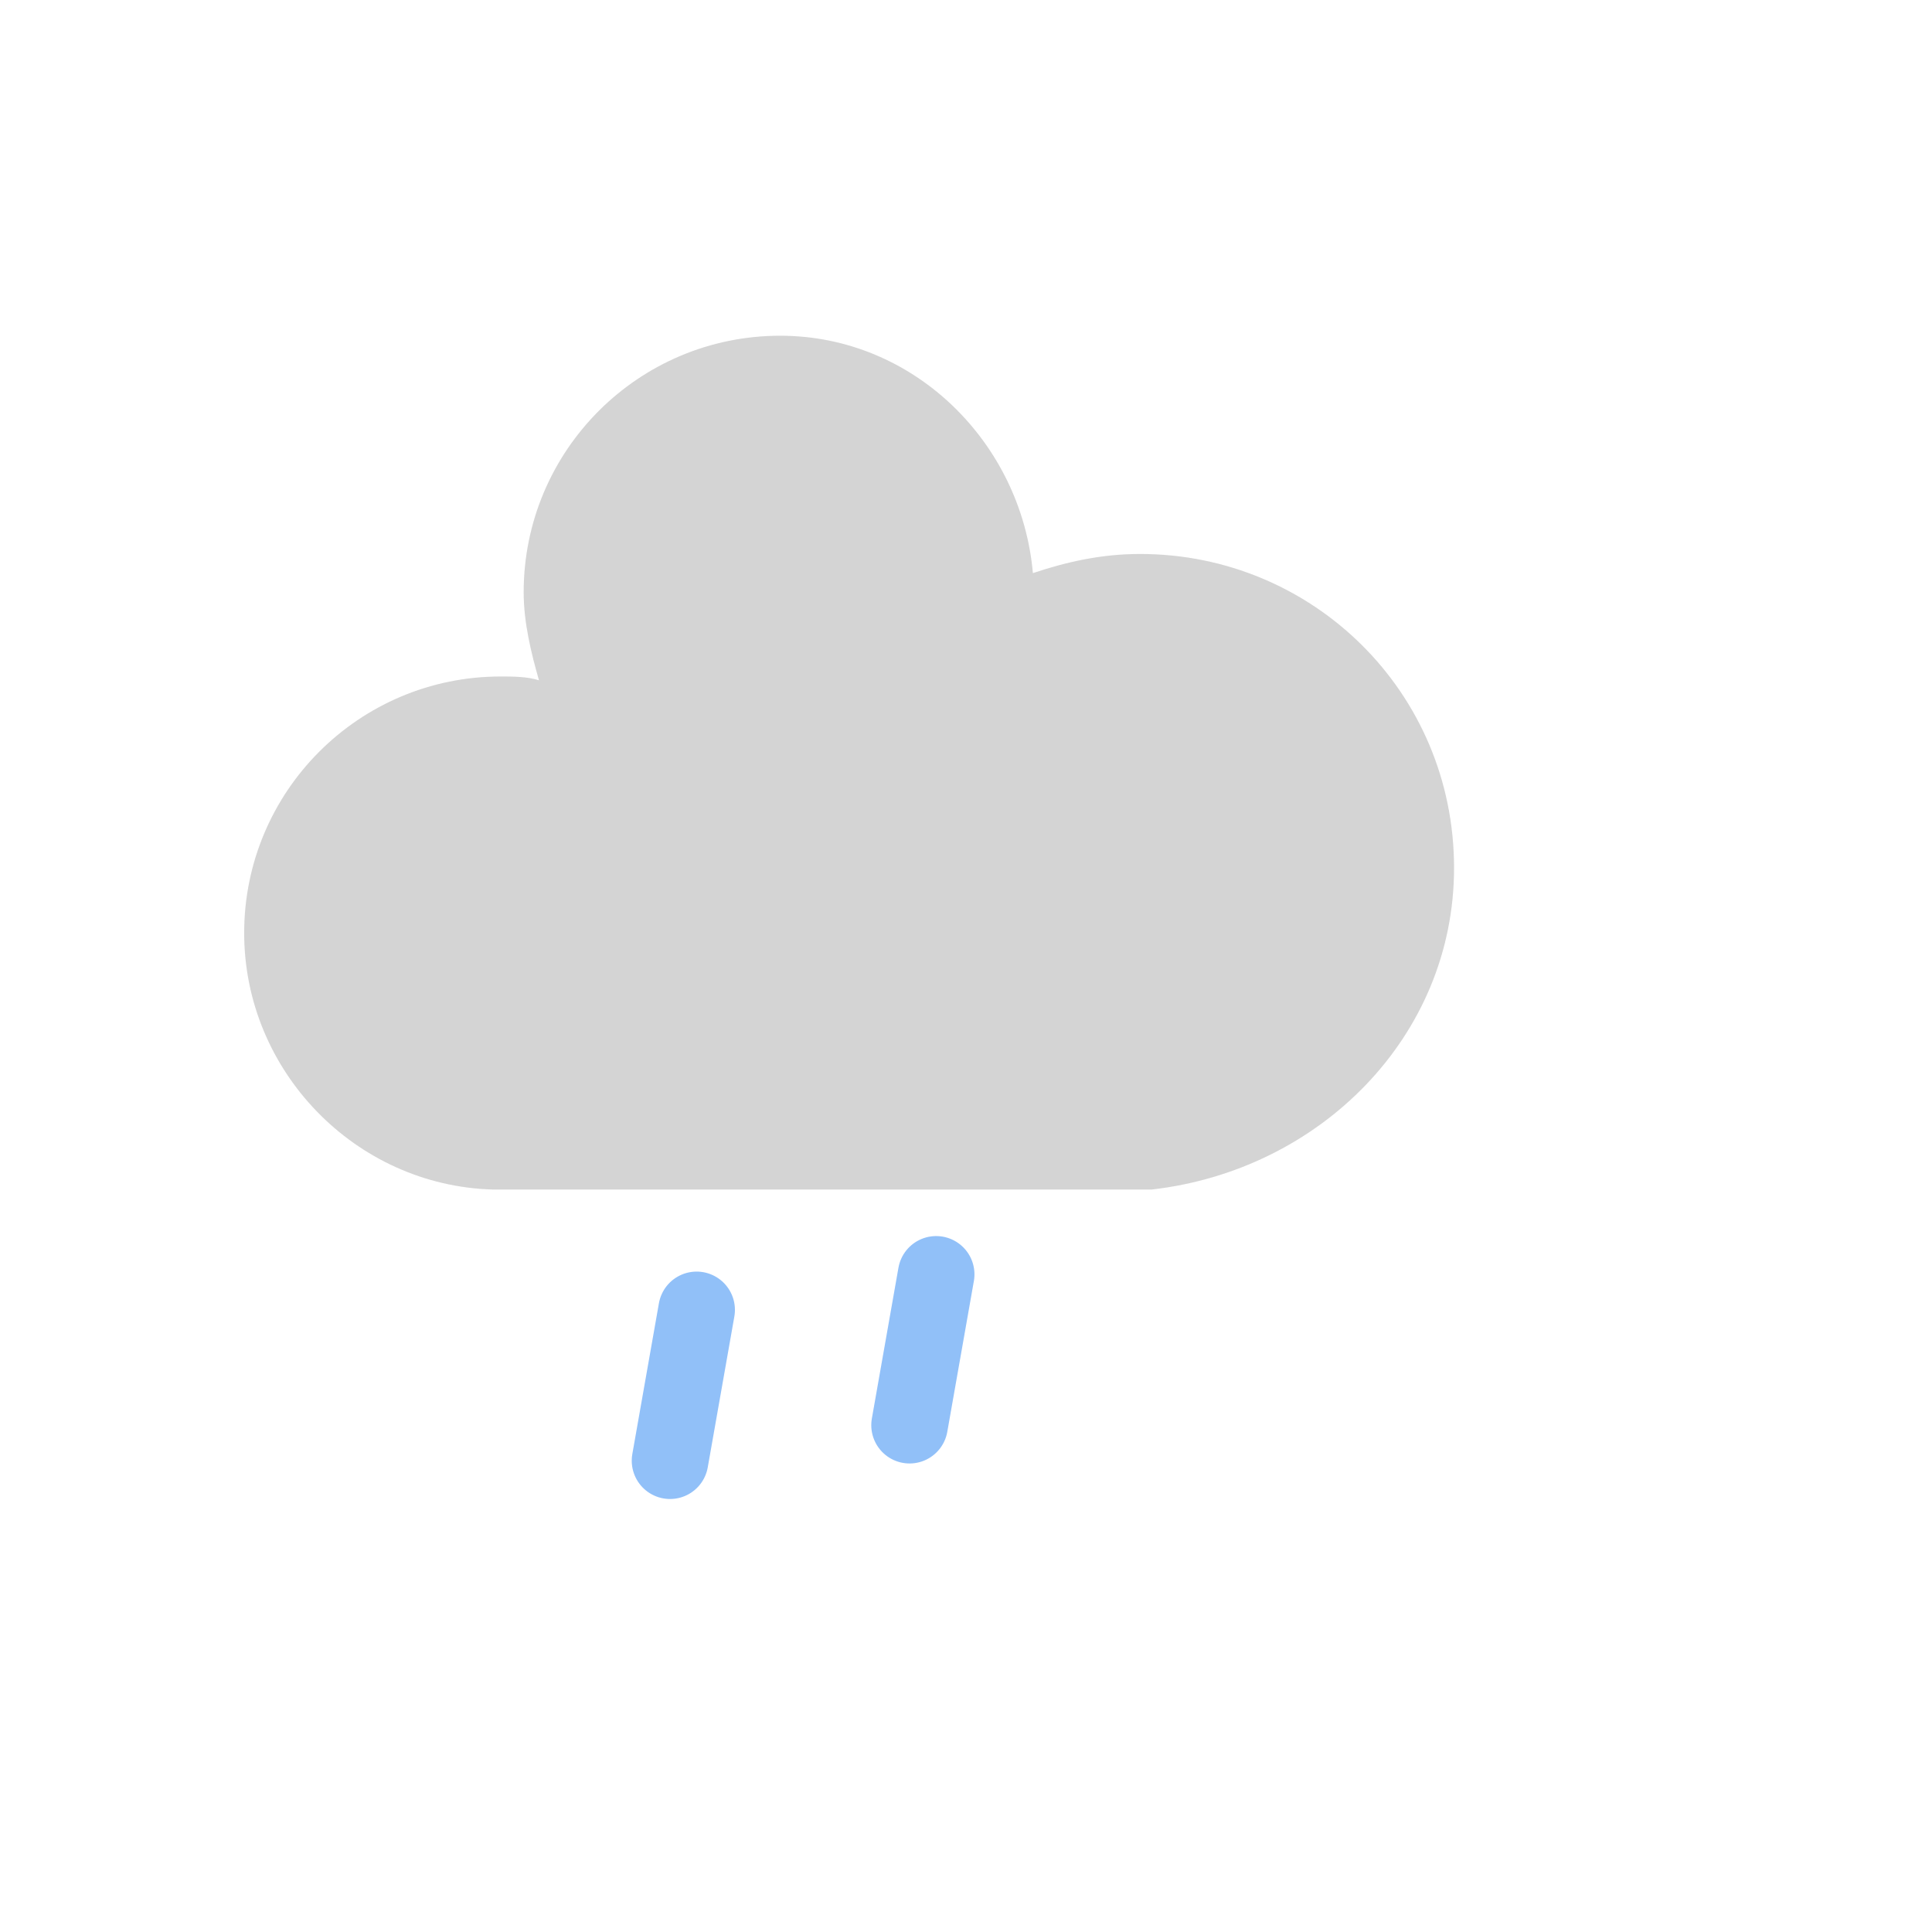
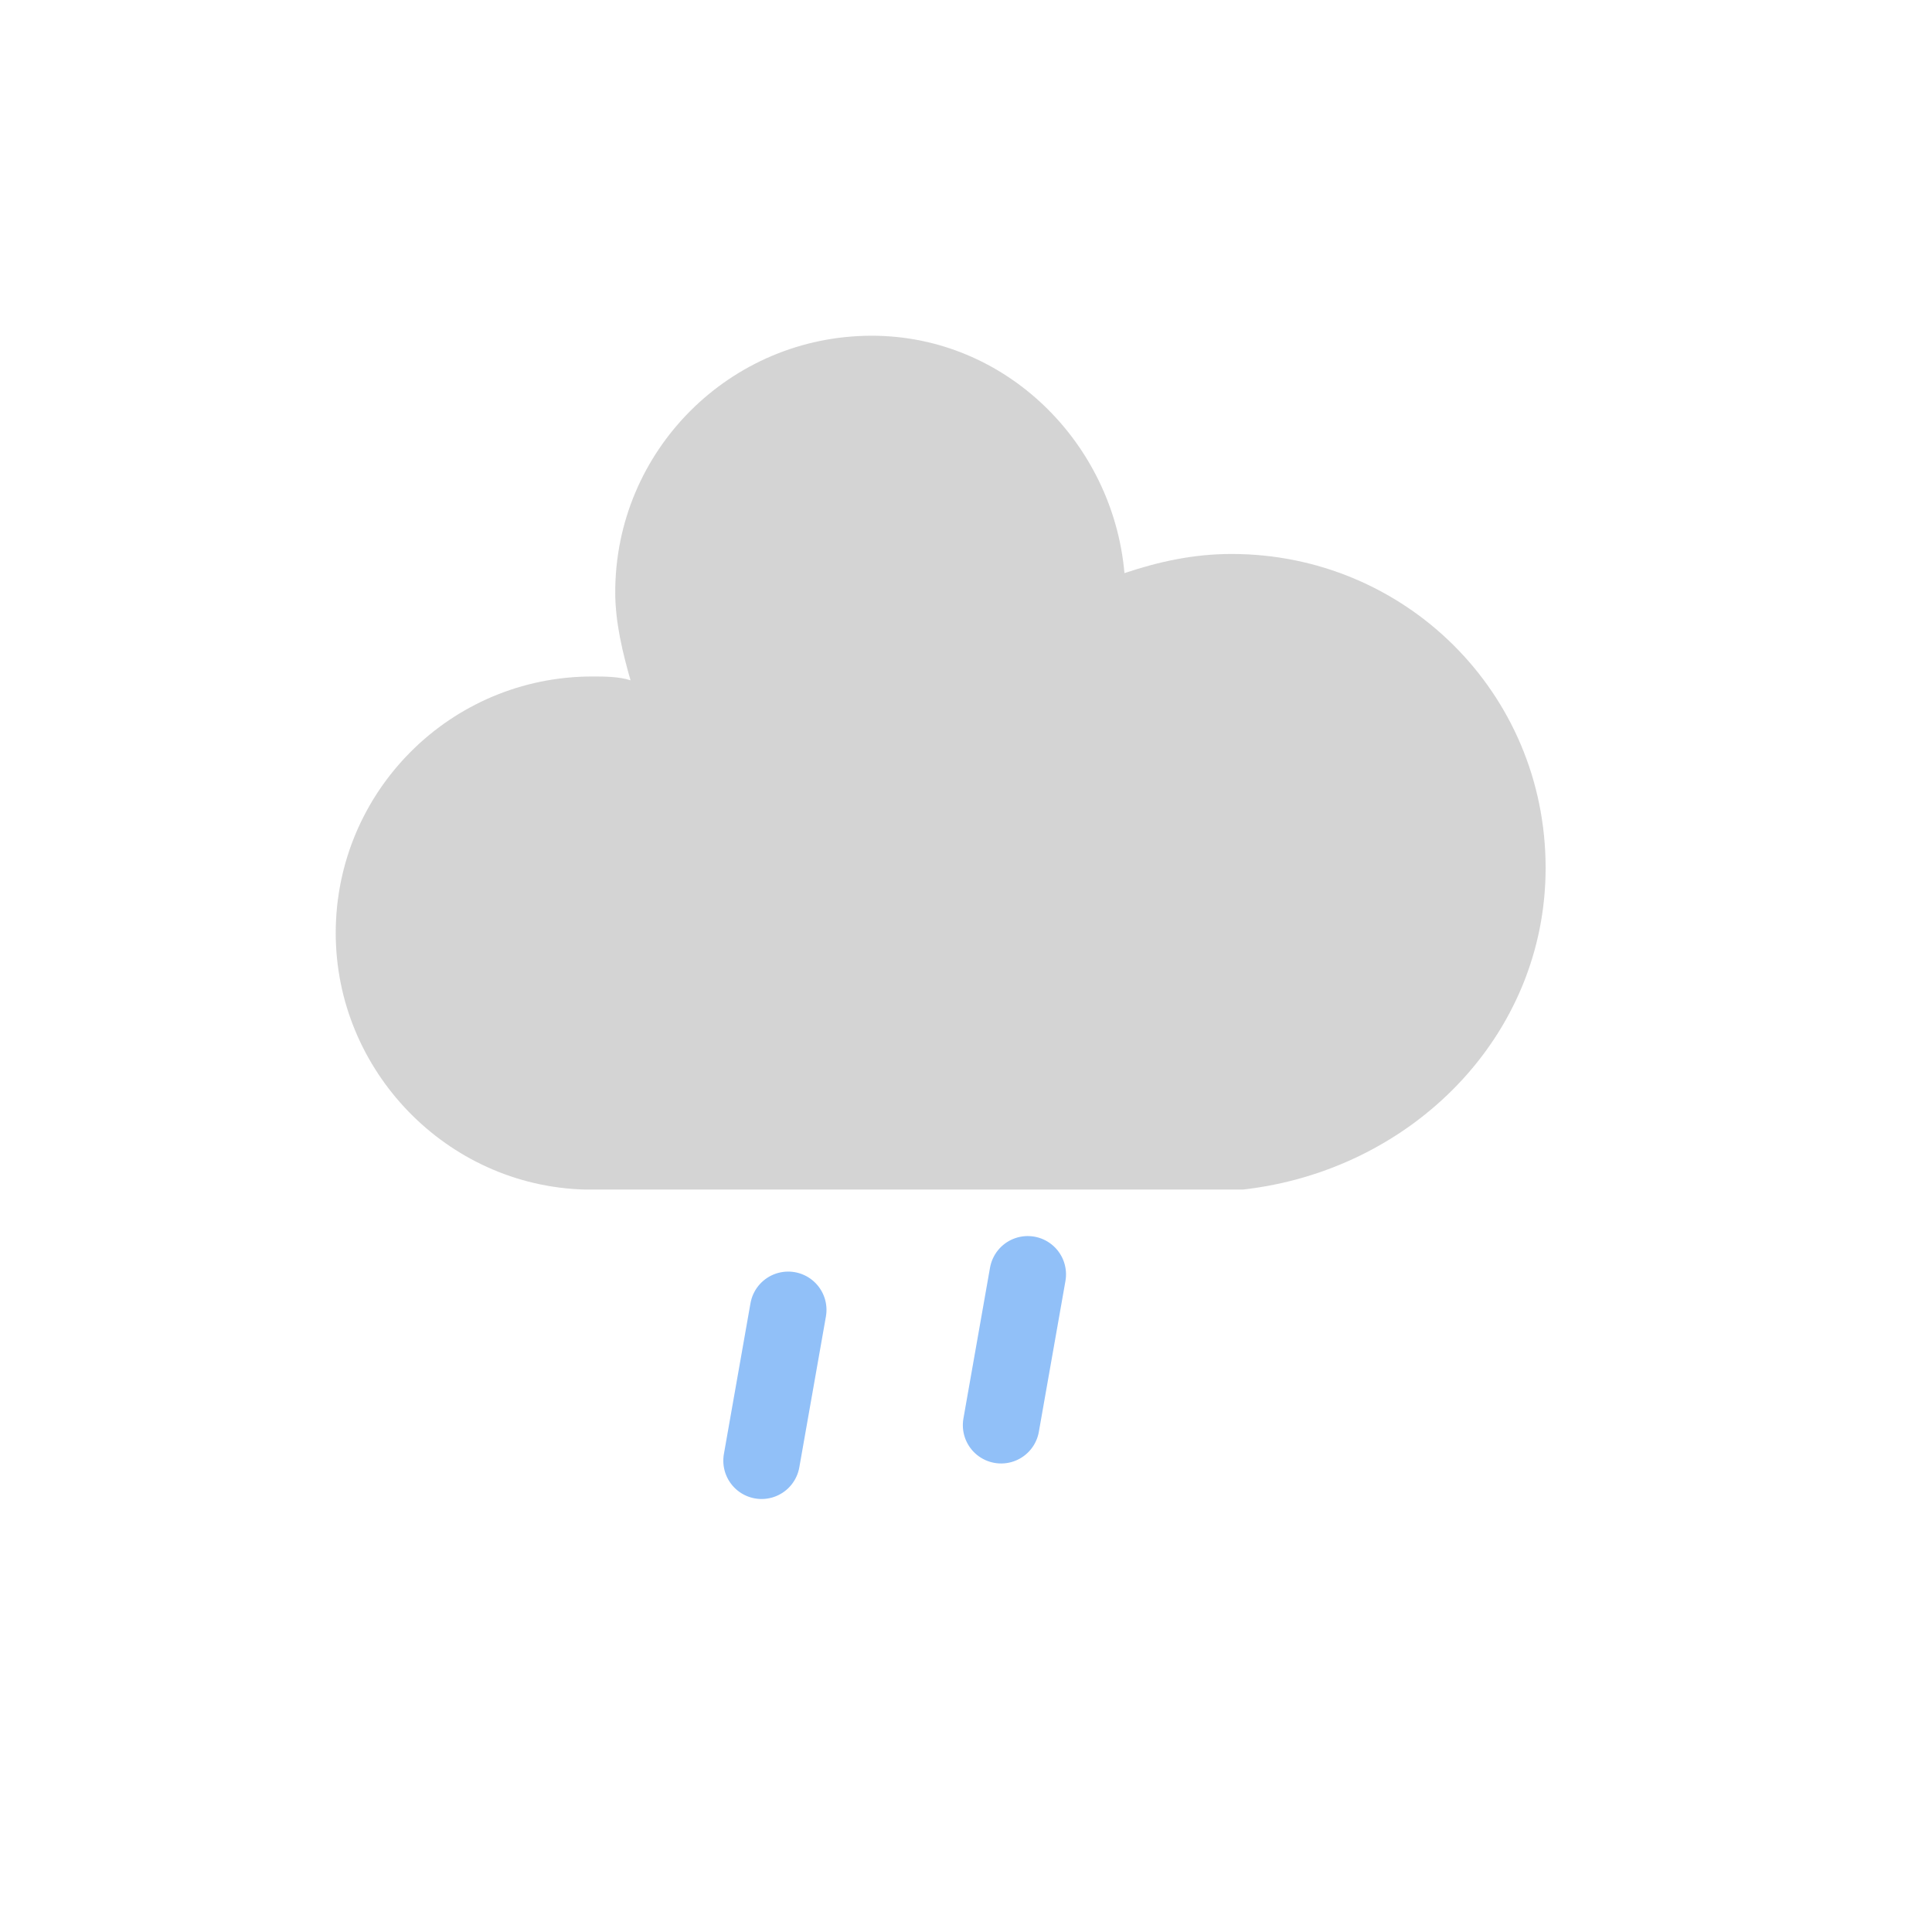
<svg xmlns="http://www.w3.org/2000/svg" version="1.1" width="63.3" height="63.3" viewbox="0 0 17 17" id="svg30">
  <defs id="defs15">
    <filter id="blur" width="2" height="2">
      <feComponentTransfer id="feComponentTransfer4">
        <feFuncA type="linear" slope="0.05" id="feFuncA2" />
      </feComponentTransfer>
      <feMerge id="feMerge10">
        <feMergeNode id="feMergeNode6" />
        <feMergeNode in="SourceGraphic" id="feMergeNode8" />
      </feMerge>
    </filter>
    <style type="text/css" id="style13">
/* RAIN */
@keyframes am-weather-rain {
	0% {
		stroke-dashoffset: 0;
	}
	100% {
		stroke-dashoffset: -100;
	}
}
.am-weather-rain-1 {
	-webkit-animation-name: am-weather-rain;
	-moz-animation-name: am-weather-rain;
	-ms-animation-name: am-weather-rain;
	animation-name: am-weather-rain;
	-webkit-animation-duration: 8s;
	-moz-animation-duration: 8s;
	-ms-animation-duration: 8s;
	animation-duration: 8s;
	-webkit-animation-timing-function: linear;
	-moz-animation-timing-function: linear;
	-ms-animation-timing-function: linear;
	animation-timing-function: linear;
	-webkit-animation-iteration-count: infinite;
	-moz-animation-iteration-count: infinite;
	-ms-animation-iteration-count: infinite;
	animation-iteration-count: infinite;
}
.am-weather-rain-2 {
	-webkit-animation-name: am-weather-rain;
	-moz-animation-name: am-weather-rain;
	-ms-animation-name: am-weather-rain;
	animation-name: am-weather-rain;
	-webkit-animation-delay: 0.25s;
	-moz-animation-delay: 0.25s;
	-ms-animation-delay: 0.25s;
	animation-delay: 0.25s;
	-webkit-animation-duration: 8s;
	-moz-animation-duration: 8s;
	-ms-animation-duration: 8s;
	animation-duration: 8s;
	-webkit-animation-timing-function: linear;
	-moz-animation-timing-function: linear;
	-ms-animation-timing-function: linear;
	animation-timing-function: linear;
	-webkit-animation-iteration-count: infinite;
	-moz-animation-iteration-count: infinite;
	-ms-animation-iteration-count: infinite;
	animation-iteration-count: infinite;
}
@keyframes am-weather-cloud-2 {
	0% {
		-webkit-transform: translate(-2px,0px);
		-moz-transform: translate(-2px,0px);
		-ms-transform: translate(-2px,0px);
		transform: translate(-2px,0px);
	}
	50% {
		-webkit-transform: translate(1px,0px);
		-moz-transform: translate(1px,0px);
		-ms-transform: translate(1px,0px);
		transform: translate(1px,0px);
	}
	100% {
		-webkit-transform: translate(-2px,0px);
		-moz-transform: translate(-2px,0px);
		-ms-transform: translate(-2px,0px);
		transform: translate(-2px,0px);
	}

}
.am-weather-cloud-2 {
	-webkit-animation-name: am-weather-cloud-2;
	-moz-animation-name: am-weather-cloud-2;
	animation-name: am-weather-cloud-2;
	-webkit-animation-duration: 8s;
	-moz-animation-duration: 8s;
	animation-duration: 8s;
	-webkit-animation-timing-function: linear;
	-moz-animation-timing-function: linear;
	animation-timing-function: linear;
	-webkit-animation-iteration-count: infinite;
	-moz-animation-iteration-count: infinite;
	animation-iteration-count: infinite;
}
/* EASING */
.am-weather-easing-ease-in-out {
	-webkit-animation-timing-function: ease-in-out;
	-moz-animation-timing-function: ease-in-out;
	-ms-animation-timing-function: ease-in-out;
	animation-timing-function: ease-in-out;
}</style>
  </defs>
  <g filter="url(#blur)" id="rainy-5">
-     <g transform="matrix(1.25445,0,0,1.25445,12.89235,-2.171723)" id="g21">
+     <g transform="matrix(1.25445,0,0,1.25445,15.89235,-2.171723)" id="g21">
      <g class="am-weather-cloud-2 am-weather-easing-ease-in-out" id="g19">
        <path d="m 47.7,35.4 c 0,-4.6 -3.7,-8.2 -8.2,-8.2 -1,0 -1.9,0.2 -2.8,0.5 -0.3,-3.4 -3.1,-6.2 -6.6,-6.2 -3.7,0 -6.7,3 -6.7,6.7 0,0.8 0.2,1.6 0.4,2.3 -0.3,-0.1 -0.7,-0.1 -1,-0.1 -3.7,0 -6.7,3 -6.7,6.7 0,3.6 2.9,6.6 6.5,6.7 h 17.2 c 4.4,-0.5 7.9,-4 7.9,-8.4 z" fill="#d4d4d4" transform="translate(-20,-11)" id="path17" />
      </g>
    </g>
-     <g transform="matrix(1.235392,0.2178329,-0.2178329,1.235392,30.45465,42.98847)" id="g27">
+     <g transform="matrix(1.235392,0.2178329,-0.2178329,1.235392,33.45465,42.98847)" id="g27">
      <line class="am-weather-rain-1" fill="none" stroke="#91c0f8" stroke-dasharray="4, 7" stroke-linecap="round" stroke-width="2" transform="translate(-6,1)" x1="0" x2="0" y1="0" y2="8" id="line23" />
      <line class="am-weather-rain-2" fill="none" stroke="#91c0f8" stroke-dasharray="4, 7" stroke-linecap="round" stroke-width="2" transform="translate(0,-1)" x1="0" x2="0" y1="0" y2="8" id="line25" />
    </g>
  </g>
</svg>
